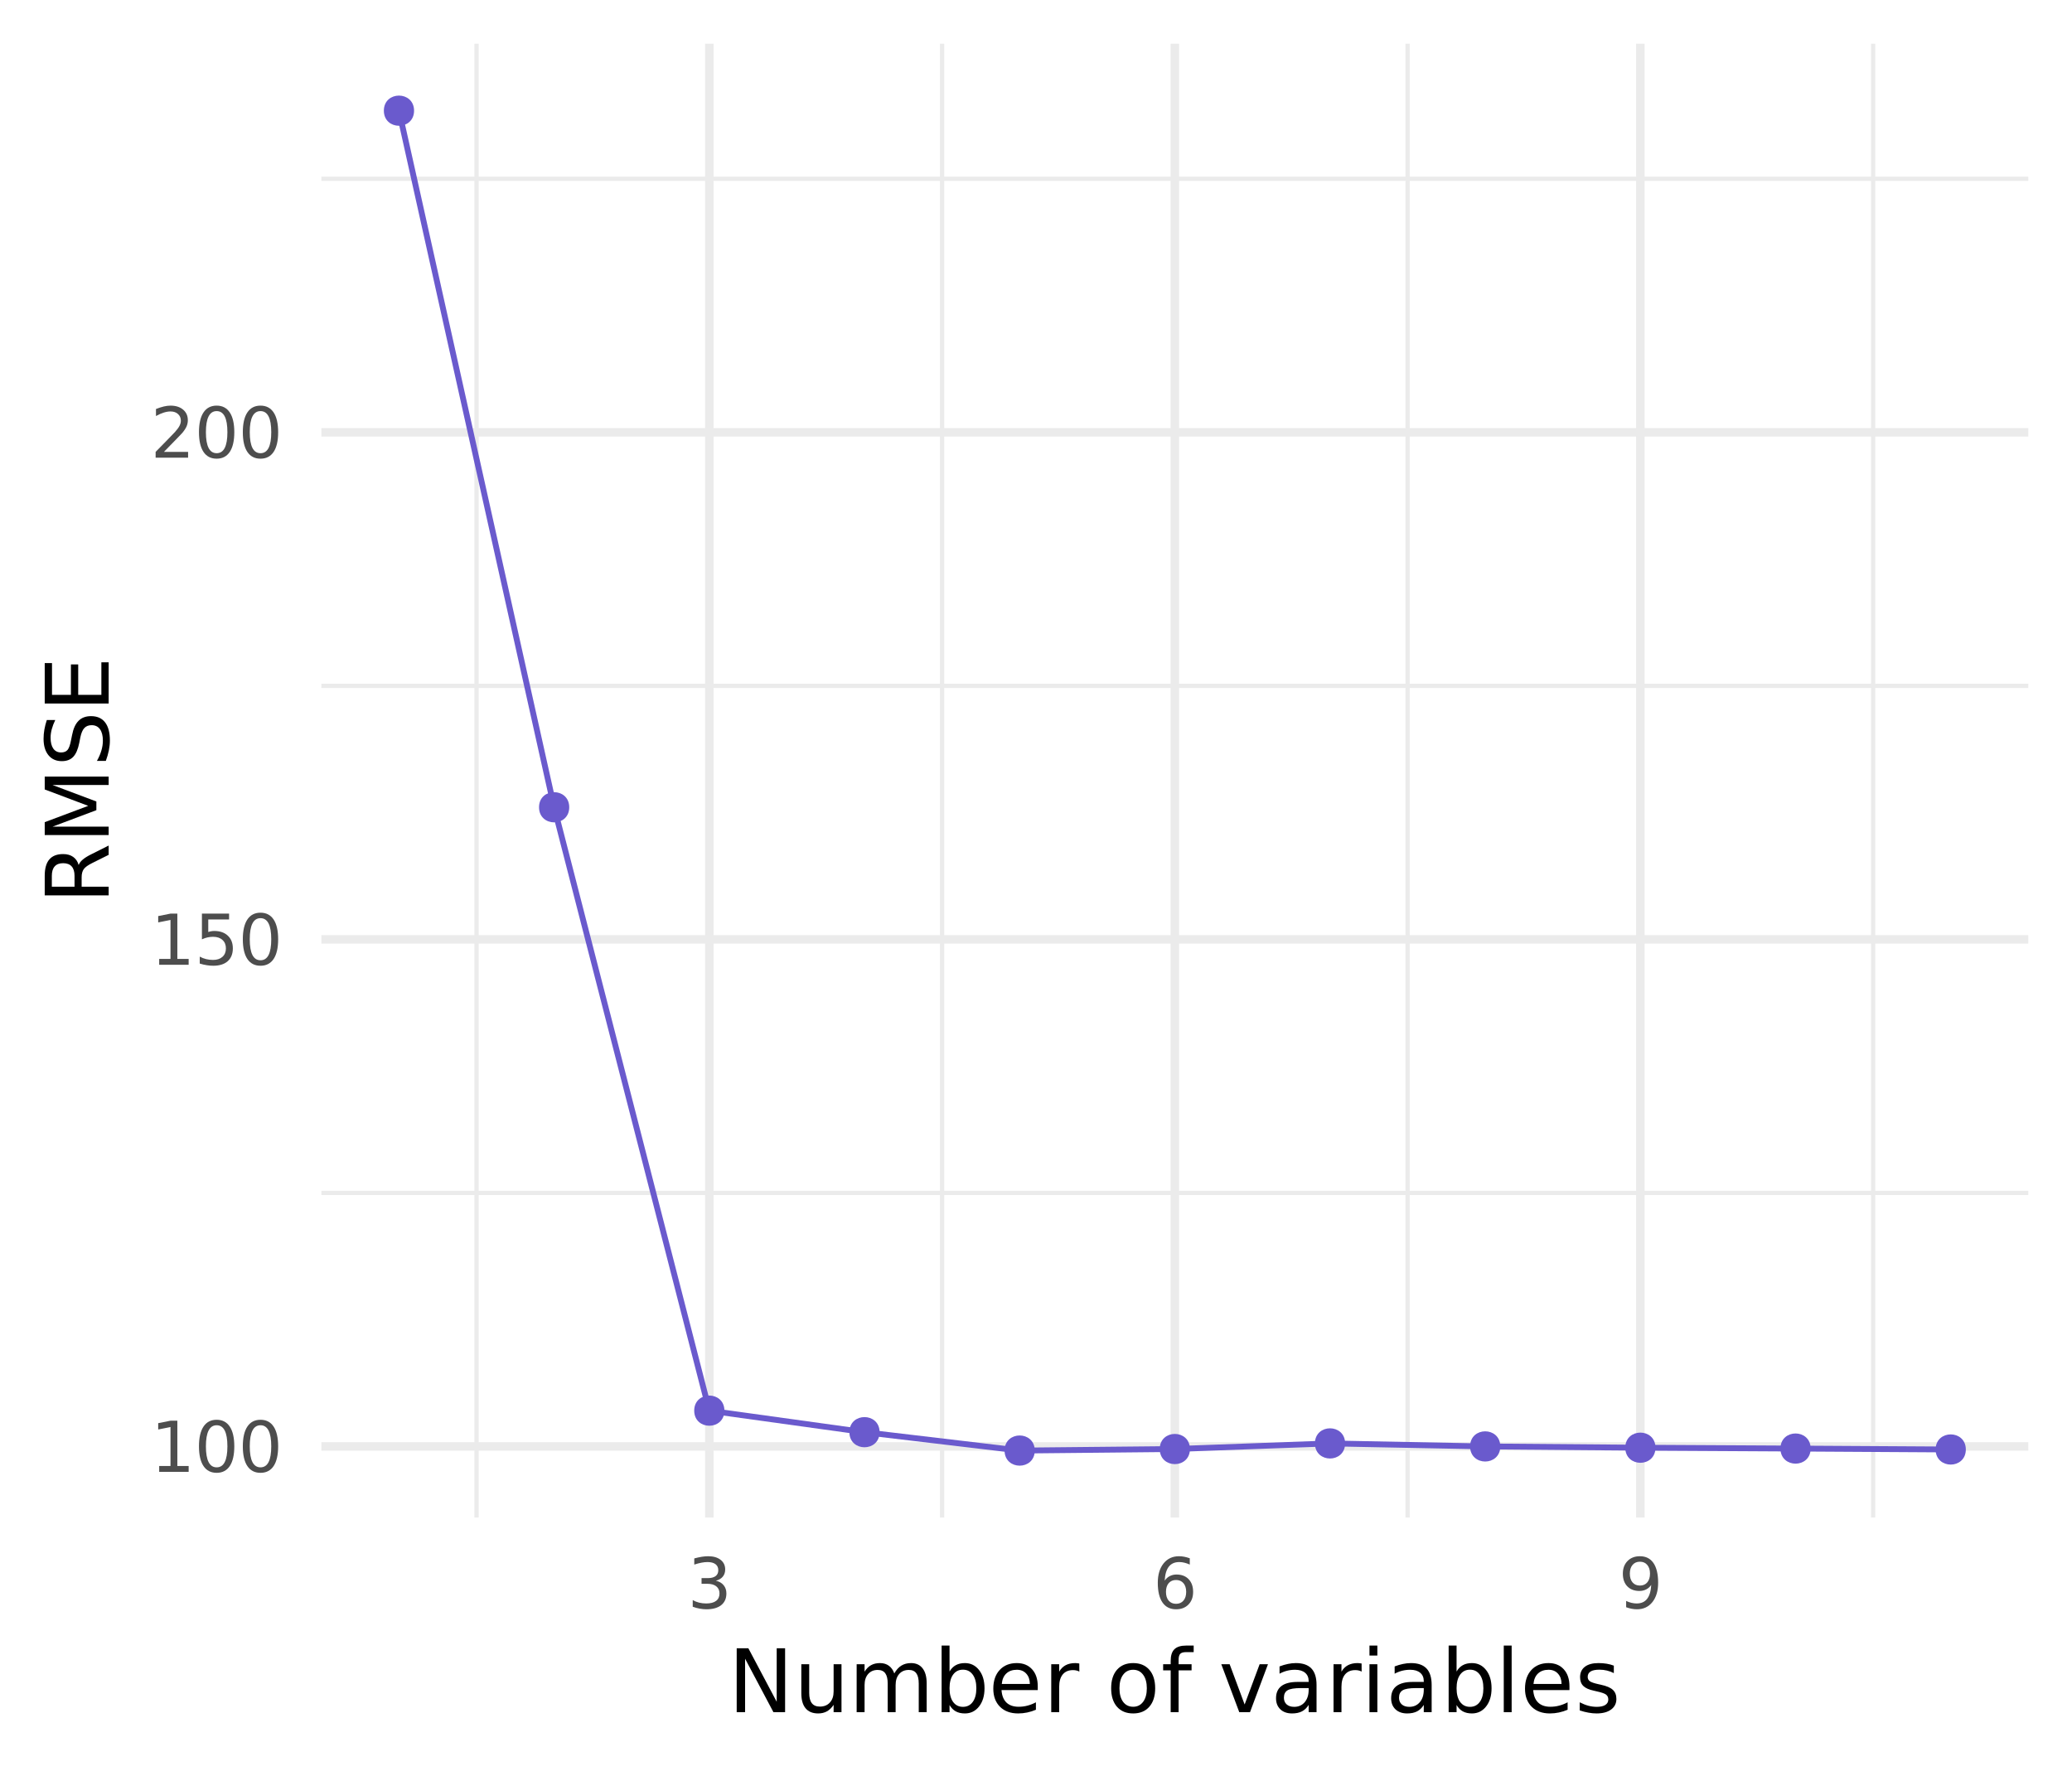
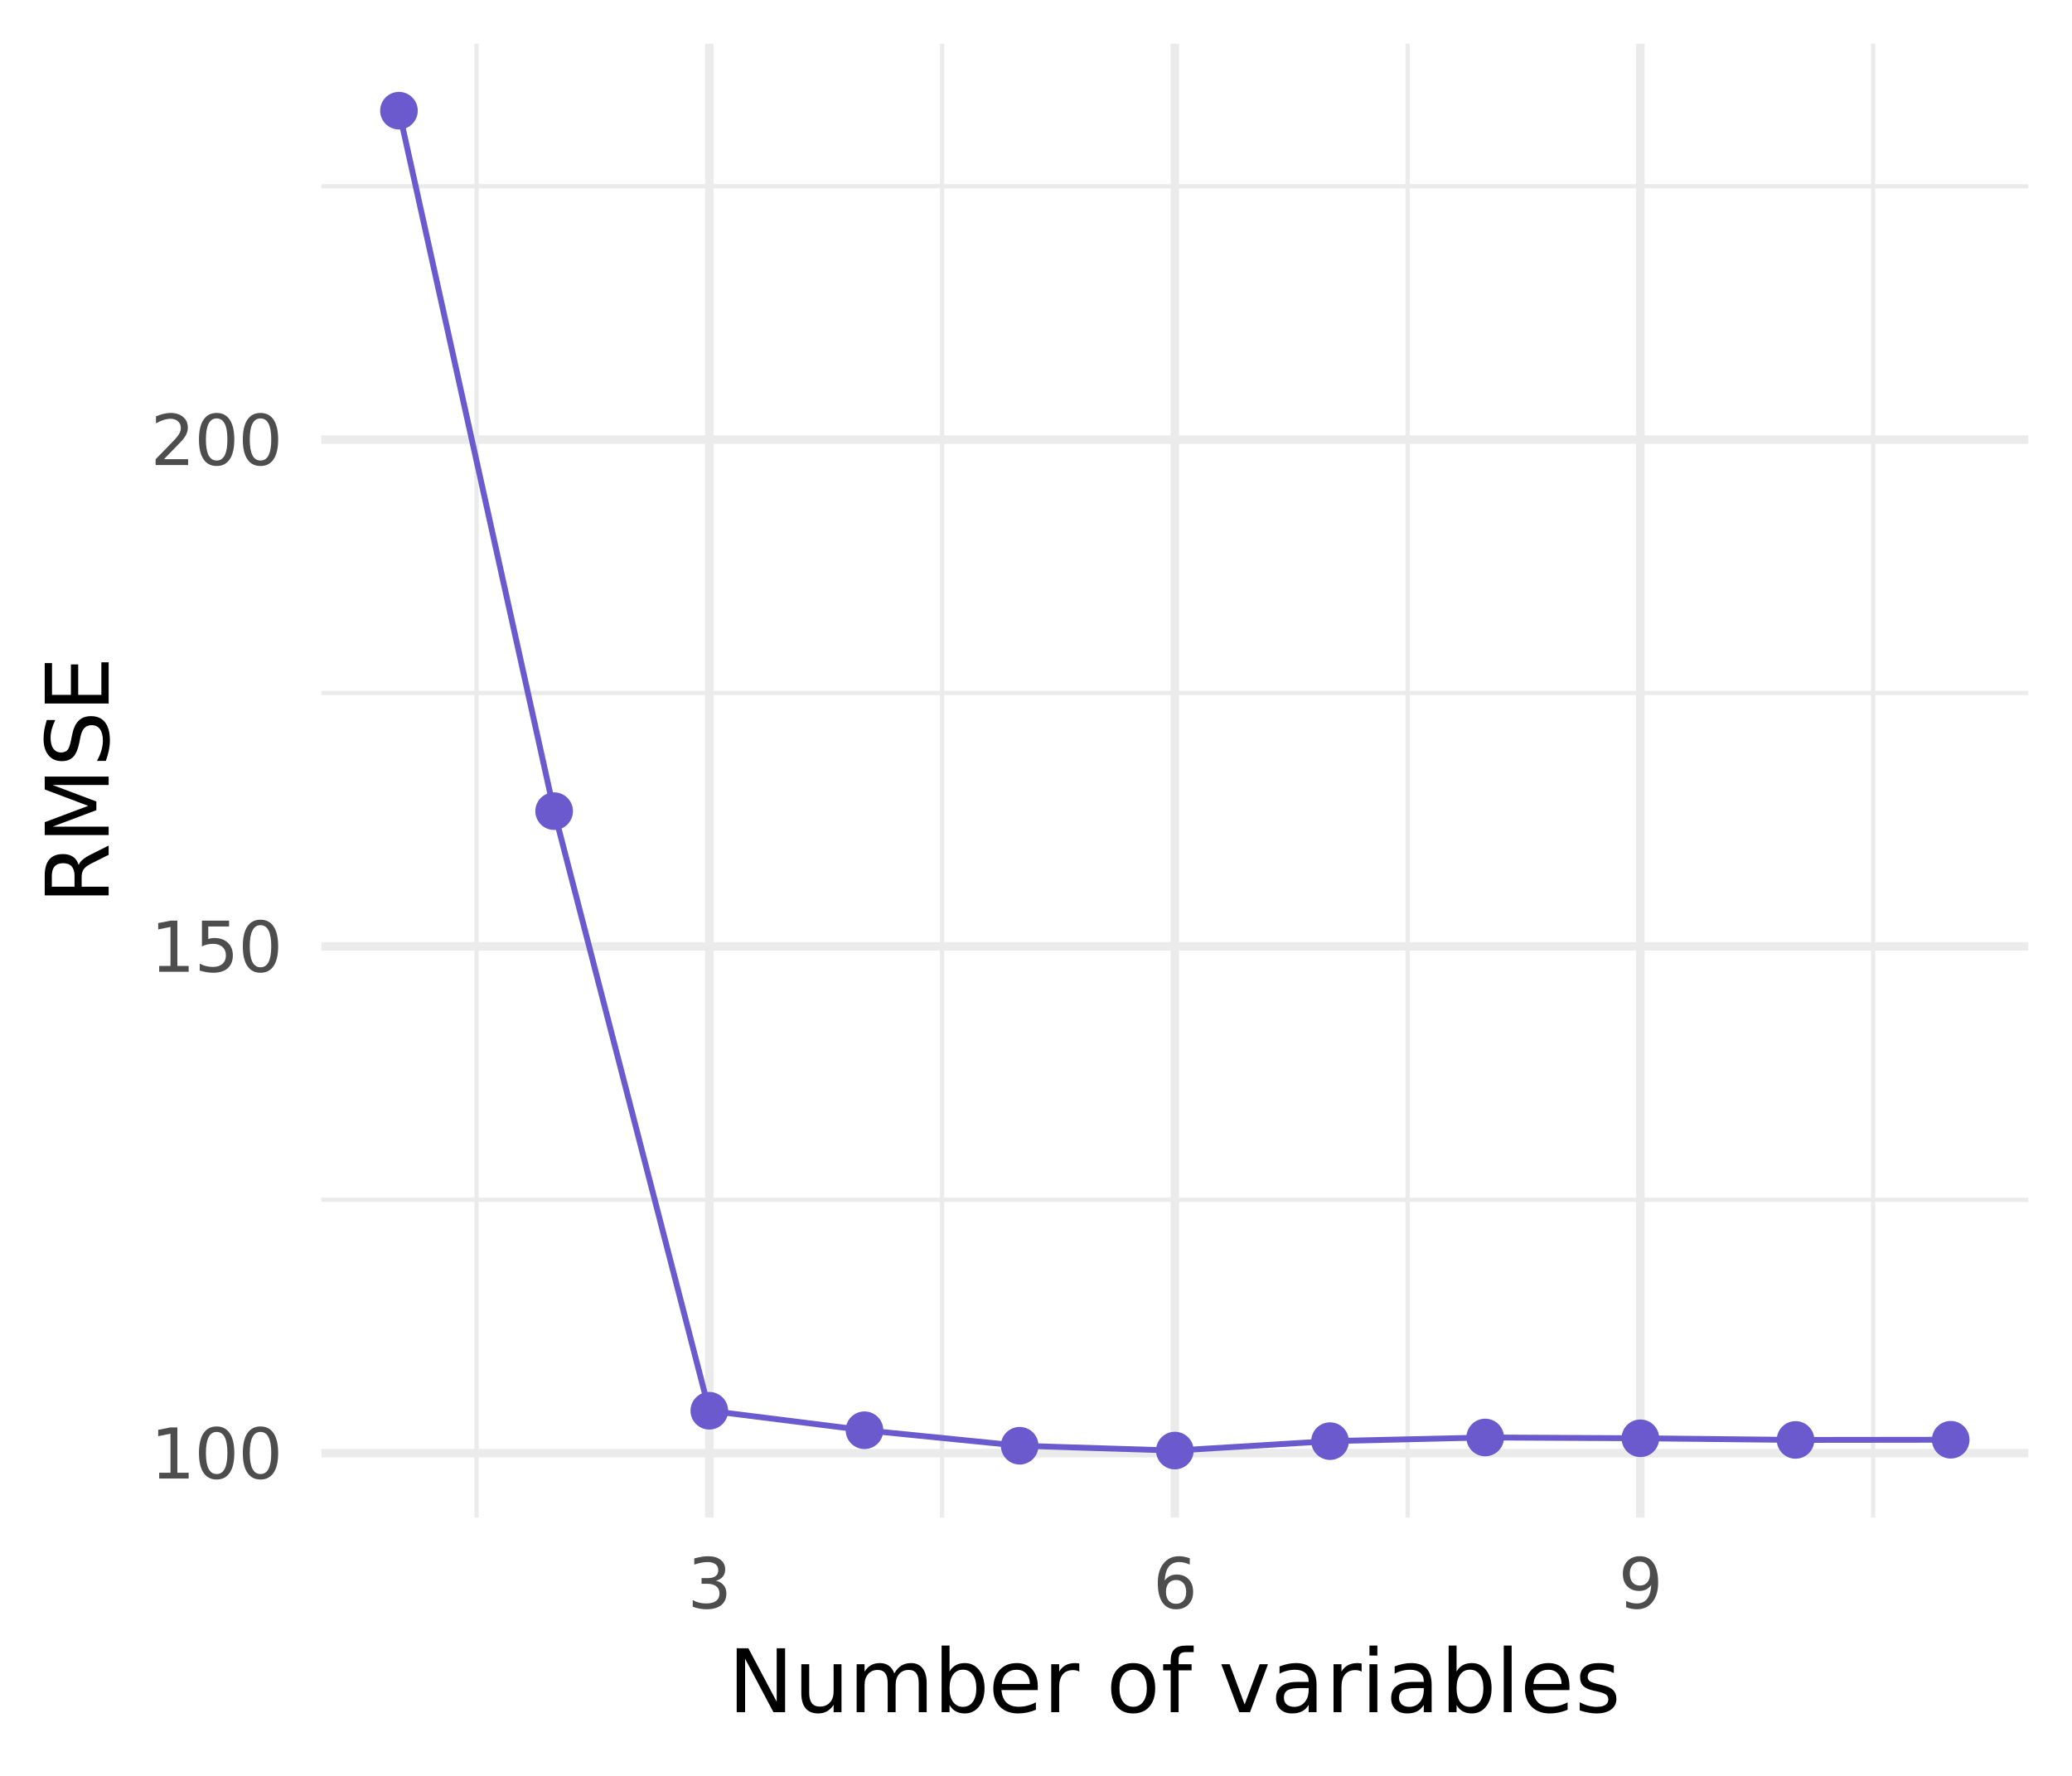
<svg xmlns="http://www.w3.org/2000/svg" xmlns:xlink="http://www.w3.org/1999/xlink" width="756" height="648" viewBox="0 0 756 648">
  <defs>
    <g>
      <g id="glyph-0-0">
        <path d="M 1.281 4.531 L 1.281 -18.047 L 14.078 -18.047 L 14.078 4.531 Z M 2.719 3.094 L 12.641 3.094 L 12.641 -16.609 L 2.719 -16.609 Z M 2.719 3.094 " />
      </g>
      <g id="glyph-0-1">
        <path d="M 3.172 -2.125 L 7.297 -2.125 L 7.297 -16.359 L 2.812 -15.453 L 2.812 -17.766 L 7.266 -18.656 L 9.797 -18.656 L 9.797 -2.125 L 13.922 -2.125 L 13.922 0 L 3.172 0 Z M 3.172 -2.125 " />
      </g>
      <g id="glyph-0-2">
        <path d="M 8.141 -17 C 6.836 -17 5.859 -16.359 5.203 -15.078 C 4.547 -13.797 4.219 -11.875 4.219 -9.312 C 4.219 -6.75 4.547 -4.828 5.203 -3.547 C 5.859 -2.273 6.836 -1.641 8.141 -1.641 C 9.441 -1.641 10.422 -2.273 11.078 -3.547 C 11.734 -4.828 12.062 -6.75 12.062 -9.312 C 12.062 -11.875 11.734 -13.797 11.078 -15.078 C 10.422 -16.359 9.441 -17 8.141 -17 Z M 8.141 -19 C 10.223 -19 11.816 -18.172 12.922 -16.516 C 14.023 -14.859 14.578 -12.457 14.578 -9.312 C 14.578 -6.164 14.023 -3.766 12.922 -2.109 C 11.816 -0.461 10.223 0.359 8.141 0.359 C 6.047 0.359 4.445 -0.461 3.344 -2.109 C 2.238 -3.766 1.688 -6.164 1.688 -9.312 C 1.688 -12.457 2.238 -14.859 3.344 -16.516 C 4.445 -18.172 6.047 -19 8.141 -19 Z M 8.141 -19 " />
      </g>
      <g id="glyph-0-3">
        <path d="M 2.766 -18.656 L 12.672 -18.656 L 12.672 -16.531 L 5.078 -16.531 L 5.078 -11.953 C 5.441 -12.078 5.805 -12.172 6.172 -12.234 C 6.535 -12.297 6.898 -12.328 7.266 -12.328 C 9.348 -12.328 11 -11.754 12.219 -10.609 C 13.438 -9.473 14.047 -7.93 14.047 -5.984 C 14.047 -3.973 13.422 -2.41 12.172 -1.297 C 10.922 -0.191 9.16 0.359 6.891 0.359 C 6.109 0.359 5.312 0.289 4.5 0.156 C 3.688 0.031 2.844 -0.164 1.969 -0.438 L 1.969 -2.969 C 2.719 -2.562 3.492 -2.258 4.297 -2.062 C 5.098 -1.863 5.941 -1.766 6.828 -1.766 C 8.273 -1.766 9.414 -2.141 10.25 -2.891 C 11.094 -3.648 11.516 -4.68 11.516 -5.984 C 11.516 -7.285 11.094 -8.312 10.25 -9.062 C 9.414 -9.82 8.273 -10.203 6.828 -10.203 C 6.16 -10.203 5.488 -10.129 4.812 -9.984 C 4.145 -9.836 3.461 -9.602 2.766 -9.281 Z M 2.766 -18.656 " />
      </g>
      <g id="glyph-0-4">
        <path d="M 4.906 -2.125 L 13.719 -2.125 L 13.719 0 L 1.875 0 L 1.875 -2.125 C 2.832 -3.113 4.133 -4.441 5.781 -6.109 C 7.438 -7.785 8.477 -8.863 8.906 -9.344 C 9.719 -10.25 10.281 -11.016 10.594 -11.641 C 10.914 -12.273 11.078 -12.898 11.078 -13.516 C 11.078 -14.504 10.727 -15.312 10.031 -15.938 C 9.344 -16.562 8.441 -16.875 7.328 -16.875 C 6.535 -16.875 5.695 -16.734 4.812 -16.453 C 3.938 -16.18 3 -15.766 2 -15.203 L 2 -17.766 C 3.02 -18.172 3.969 -18.477 4.844 -18.688 C 5.727 -18.895 6.535 -19 7.266 -19 C 9.203 -19 10.742 -18.516 11.891 -17.547 C 13.047 -16.578 13.625 -15.285 13.625 -13.672 C 13.625 -12.898 13.477 -12.172 13.188 -11.484 C 12.906 -10.797 12.383 -9.988 11.625 -9.062 C 11.414 -8.82 10.75 -8.125 9.625 -6.969 C 8.508 -5.812 6.938 -4.195 4.906 -2.125 Z M 4.906 -2.125 " />
      </g>
      <g id="glyph-0-5">
        <path d="M 10.391 -10.062 C 11.598 -9.801 12.539 -9.258 13.219 -8.438 C 13.895 -7.625 14.234 -6.617 14.234 -5.422 C 14.234 -3.578 13.598 -2.148 12.328 -1.141 C 11.066 -0.141 9.27 0.359 6.938 0.359 C 6.156 0.359 5.348 0.281 4.516 0.125 C 3.691 -0.02 2.836 -0.25 1.953 -0.562 L 1.953 -3 C 2.648 -2.594 3.414 -2.285 4.25 -2.078 C 5.082 -1.867 5.953 -1.766 6.859 -1.766 C 8.441 -1.766 9.645 -2.078 10.469 -2.703 C 11.301 -3.328 11.719 -4.234 11.719 -5.422 C 11.719 -6.523 11.332 -7.383 10.562 -8 C 9.789 -8.625 8.719 -8.938 7.344 -8.938 L 5.172 -8.938 L 5.172 -11.016 L 7.453 -11.016 C 8.691 -11.016 9.641 -11.258 10.297 -11.75 C 10.953 -12.25 11.281 -12.961 11.281 -13.891 C 11.281 -14.848 10.941 -15.582 10.266 -16.094 C 9.586 -16.613 8.613 -16.875 7.344 -16.875 C 6.656 -16.875 5.914 -16.797 5.125 -16.641 C 4.332 -16.492 3.461 -16.266 2.516 -15.953 L 2.516 -18.203 C 3.473 -18.461 4.367 -18.66 5.203 -18.797 C 6.035 -18.93 6.828 -19 7.578 -19 C 9.492 -19 11.008 -18.562 12.125 -17.688 C 13.238 -16.82 13.797 -15.645 13.797 -14.156 C 13.797 -13.125 13.5 -12.25 12.906 -11.531 C 12.312 -10.82 11.473 -10.332 10.391 -10.062 Z M 10.391 -10.062 " />
      </g>
      <g id="glyph-0-6">
        <path d="M 8.453 -10.328 C 7.316 -10.328 6.414 -9.941 5.75 -9.172 C 5.094 -8.398 4.766 -7.336 4.766 -5.984 C 4.766 -4.641 5.094 -3.578 5.75 -2.797 C 6.414 -2.023 7.316 -1.641 8.453 -1.641 C 9.578 -1.641 10.473 -2.023 11.141 -2.797 C 11.805 -3.578 12.141 -4.641 12.141 -5.984 C 12.141 -7.336 11.805 -8.398 11.141 -9.172 C 10.473 -9.941 9.578 -10.328 8.453 -10.328 Z M 13.453 -18.25 L 13.453 -15.953 C 12.828 -16.242 12.191 -16.469 11.547 -16.625 C 10.898 -16.789 10.258 -16.875 9.625 -16.875 C 7.957 -16.875 6.68 -16.312 5.797 -15.188 C 4.922 -14.062 4.422 -12.359 4.297 -10.078 C 4.785 -10.805 5.398 -11.363 6.141 -11.75 C 6.891 -12.133 7.707 -12.328 8.594 -12.328 C 10.469 -12.328 11.945 -11.758 13.031 -10.625 C 14.125 -9.488 14.672 -7.941 14.672 -5.984 C 14.672 -4.066 14.102 -2.531 12.969 -1.375 C 11.832 -0.219 10.328 0.359 8.453 0.359 C 6.297 0.359 4.645 -0.461 3.5 -2.109 C 2.352 -3.766 1.781 -6.164 1.781 -9.312 C 1.781 -12.258 2.477 -14.609 3.875 -16.359 C 5.281 -18.117 7.16 -19 9.516 -19 C 10.148 -19 10.789 -18.938 11.438 -18.812 C 12.082 -18.688 12.754 -18.5 13.453 -18.25 Z M 13.453 -18.25 " />
      </g>
      <g id="glyph-0-7">
        <path d="M 2.812 -0.391 L 2.812 -2.688 C 3.445 -2.383 4.086 -2.156 4.734 -2 C 5.391 -1.844 6.023 -1.766 6.641 -1.766 C 8.305 -1.766 9.578 -2.32 10.453 -3.438 C 11.336 -4.562 11.844 -6.266 11.969 -8.547 C 11.488 -7.828 10.875 -7.273 10.125 -6.891 C 9.383 -6.516 8.566 -6.328 7.672 -6.328 C 5.805 -6.328 4.328 -6.891 3.234 -8.016 C 2.148 -9.141 1.609 -10.68 1.609 -12.641 C 1.609 -14.555 2.176 -16.094 3.312 -17.25 C 4.445 -18.414 5.953 -19 7.828 -19 C 9.992 -19 11.645 -18.172 12.781 -16.516 C 13.914 -14.859 14.484 -12.457 14.484 -9.312 C 14.484 -6.375 13.785 -4.023 12.391 -2.266 C 10.992 -0.516 9.117 0.359 6.766 0.359 C 6.129 0.359 5.484 0.297 4.828 0.172 C 4.18 0.047 3.508 -0.141 2.812 -0.391 Z M 7.828 -8.297 C 8.961 -8.297 9.859 -8.68 10.516 -9.453 C 11.18 -10.234 11.516 -11.297 11.516 -12.641 C 11.516 -13.984 11.18 -15.047 10.516 -15.828 C 9.859 -16.609 8.961 -17 7.828 -17 C 6.703 -17 5.805 -16.609 5.141 -15.828 C 4.484 -15.047 4.156 -13.984 4.156 -12.641 C 4.156 -11.297 4.484 -10.234 5.141 -9.453 C 5.805 -8.68 6.703 -8.297 7.828 -8.297 Z M 7.828 -8.297 " />
      </g>
      <g id="glyph-1-0">
        <path d="M 1.594 5.656 L 1.594 -22.562 L 17.594 -22.562 L 17.594 5.656 Z M 3.391 3.875 L 15.812 3.875 L 15.812 -20.766 L 3.391 -20.766 Z M 3.391 3.875 " />
      </g>
      <g id="glyph-1-1">
        <path d="M 3.141 -23.328 L 7.391 -23.328 L 17.734 -3.812 L 17.734 -23.328 L 20.797 -23.328 L 20.797 0 L 16.547 0 L 6.203 -19.516 L 6.203 0 L 3.141 0 Z M 3.141 -23.328 " />
      </g>
      <g id="glyph-1-2">
        <path d="M 2.719 -6.906 L 2.719 -17.5 L 5.594 -17.5 L 5.594 -7.016 C 5.594 -5.359 5.914 -4.113 6.562 -3.281 C 7.207 -2.457 8.176 -2.047 9.469 -2.047 C 11.02 -2.047 12.242 -2.539 13.141 -3.531 C 14.047 -4.52 14.5 -5.867 14.5 -7.578 L 14.5 -17.5 L 17.375 -17.5 L 17.375 0 L 14.5 0 L 14.5 -2.688 C 13.801 -1.625 12.988 -0.832 12.062 -0.312 C 11.145 0.195 10.078 0.453 8.859 0.453 C 6.848 0.453 5.32 -0.172 4.281 -1.422 C 3.238 -2.672 2.719 -4.5 2.719 -6.906 Z M 2.719 -6.906 " />
      </g>
      <g id="glyph-1-3">
        <path d="M 16.641 -14.141 C 17.359 -15.43 18.219 -16.383 19.219 -17 C 20.219 -17.613 21.395 -17.922 22.75 -17.922 C 24.57 -17.922 25.977 -17.281 26.969 -16 C 27.957 -14.727 28.453 -12.914 28.453 -10.562 L 28.453 0 L 25.562 0 L 25.562 -10.469 C 25.562 -12.145 25.266 -13.391 24.672 -14.203 C 24.078 -15.016 23.172 -15.422 21.953 -15.422 C 20.461 -15.422 19.285 -14.926 18.422 -13.938 C 17.555 -12.945 17.125 -11.598 17.125 -9.891 L 17.125 0 L 14.234 0 L 14.234 -10.469 C 14.234 -12.156 13.938 -13.398 13.344 -14.203 C 12.75 -15.016 11.832 -15.422 10.594 -15.422 C 9.125 -15.422 7.957 -14.922 7.094 -13.922 C 6.227 -12.93 5.797 -11.586 5.797 -9.891 L 5.797 0 L 2.906 0 L 2.906 -17.5 L 5.797 -17.5 L 5.797 -14.781 C 6.453 -15.852 7.238 -16.645 8.156 -17.156 C 9.07 -17.664 10.16 -17.922 11.422 -17.922 C 12.691 -17.922 13.77 -17.598 14.656 -16.953 C 15.551 -16.305 16.211 -15.367 16.641 -14.141 Z M 16.641 -14.141 " />
      </g>
      <g id="glyph-1-4">
        <path d="M 15.578 -8.734 C 15.578 -10.848 15.141 -12.504 14.266 -13.703 C 13.398 -14.91 12.207 -15.516 10.688 -15.516 C 9.164 -15.516 7.969 -14.91 7.094 -13.703 C 6.227 -12.504 5.797 -10.848 5.797 -8.734 C 5.797 -6.617 6.227 -4.957 7.094 -3.75 C 7.969 -2.551 9.164 -1.953 10.688 -1.953 C 12.207 -1.953 13.398 -2.551 14.266 -3.75 C 15.141 -4.957 15.578 -6.617 15.578 -8.734 Z M 5.797 -14.844 C 6.398 -15.883 7.16 -16.656 8.078 -17.156 C 9.004 -17.664 10.109 -17.922 11.391 -17.922 C 13.516 -17.922 15.238 -17.078 16.562 -15.391 C 17.895 -13.703 18.562 -11.484 18.562 -8.734 C 18.562 -5.984 17.895 -3.766 16.562 -2.078 C 15.238 -0.391 13.516 0.453 11.391 0.453 C 10.109 0.453 9.004 0.203 8.078 -0.297 C 7.16 -0.805 6.398 -1.582 5.797 -2.625 L 5.797 0 L 2.906 0 L 2.906 -24.312 L 5.797 -24.312 Z M 5.797 -14.844 " />
      </g>
      <g id="glyph-1-5">
        <path d="M 17.984 -9.469 L 17.984 -8.062 L 4.766 -8.062 C 4.891 -6.082 5.484 -4.57 6.547 -3.531 C 7.617 -2.5 9.109 -1.984 11.016 -1.984 C 12.117 -1.984 13.188 -2.117 14.219 -2.391 C 15.258 -2.66 16.289 -3.066 17.312 -3.609 L 17.312 -0.891 C 16.281 -0.453 15.223 -0.117 14.141 0.109 C 13.055 0.336 11.957 0.453 10.844 0.453 C 8.051 0.453 5.836 -0.359 4.203 -1.984 C 2.578 -3.609 1.766 -5.805 1.766 -8.578 C 1.766 -11.441 2.535 -13.711 4.078 -15.391 C 5.629 -17.078 7.719 -17.922 10.344 -17.922 C 12.695 -17.922 14.555 -17.16 15.922 -15.641 C 17.297 -14.129 17.984 -12.07 17.984 -9.469 Z M 15.109 -10.312 C 15.086 -11.883 14.645 -13.141 13.781 -14.078 C 12.926 -15.016 11.789 -15.484 10.375 -15.484 C 8.77 -15.484 7.484 -15.031 6.516 -14.125 C 5.555 -13.219 5.004 -11.941 4.859 -10.297 Z M 15.109 -10.312 " />
      </g>
      <g id="glyph-1-6">
        <path d="M 13.156 -14.812 C 12.832 -15 12.477 -15.133 12.094 -15.219 C 11.719 -15.312 11.301 -15.359 10.844 -15.359 C 9.219 -15.359 7.969 -14.828 7.094 -13.766 C 6.227 -12.711 5.797 -11.195 5.797 -9.219 L 5.797 0 L 2.906 0 L 2.906 -17.5 L 5.797 -17.5 L 5.797 -14.781 C 6.398 -15.844 7.188 -16.629 8.156 -17.141 C 9.125 -17.66 10.301 -17.922 11.688 -17.922 C 11.883 -17.922 12.102 -17.906 12.344 -17.875 C 12.582 -17.852 12.848 -17.816 13.141 -17.766 Z M 13.156 -14.812 " />
      </g>
      <g id="glyph-1-7">
</g>
      <g id="glyph-1-8">
        <path d="M 9.797 -15.484 C 8.254 -15.484 7.035 -14.879 6.141 -13.672 C 5.242 -12.473 4.797 -10.828 4.797 -8.734 C 4.797 -6.641 5.238 -4.988 6.125 -3.781 C 7.02 -2.582 8.242 -1.984 9.797 -1.984 C 11.328 -1.984 12.539 -2.586 13.438 -3.797 C 14.332 -5.004 14.781 -6.648 14.781 -8.734 C 14.781 -10.805 14.332 -12.445 13.438 -13.656 C 12.539 -14.875 11.328 -15.484 9.797 -15.484 Z M 9.797 -17.922 C 12.297 -17.922 14.258 -17.109 15.688 -15.484 C 17.113 -13.859 17.828 -11.609 17.828 -8.734 C 17.828 -5.867 17.113 -3.617 15.688 -1.984 C 14.258 -0.359 12.297 0.453 9.797 0.453 C 7.285 0.453 5.316 -0.359 3.891 -1.984 C 2.473 -3.617 1.766 -5.867 1.766 -8.734 C 1.766 -11.609 2.473 -13.859 3.891 -15.484 C 5.316 -17.109 7.285 -17.922 9.797 -17.922 Z M 9.797 -17.922 " />
      </g>
      <g id="glyph-1-9">
        <path d="M 11.875 -24.312 L 11.875 -21.922 L 9.125 -21.922 C 8.094 -21.922 7.375 -21.711 6.969 -21.297 C 6.57 -20.879 6.375 -20.129 6.375 -19.047 L 6.375 -17.5 L 11.109 -17.5 L 11.109 -15.266 L 6.375 -15.266 L 6.375 0 L 3.484 0 L 3.484 -15.266 L 0.734 -15.266 L 0.734 -17.5 L 3.484 -17.5 L 3.484 -18.719 C 3.484 -20.664 3.938 -22.082 4.844 -22.969 C 5.75 -23.863 7.188 -24.312 9.156 -24.312 Z M 11.875 -24.312 " />
      </g>
      <g id="glyph-1-10">
        <path d="M 0.953 -17.5 L 4 -17.5 L 9.469 -2.812 L 14.938 -17.5 L 17.984 -17.5 L 11.422 0 L 7.516 0 Z M 0.953 -17.5 " />
      </g>
      <g id="glyph-1-11">
        <path d="M 10.969 -8.797 C 8.645 -8.797 7.035 -8.531 6.141 -8 C 5.242 -7.469 4.797 -6.562 4.797 -5.281 C 4.797 -4.258 5.129 -3.445 5.797 -2.844 C 6.473 -2.25 7.391 -1.953 8.547 -1.953 C 10.141 -1.953 11.414 -2.516 12.375 -3.641 C 13.344 -4.773 13.828 -6.281 13.828 -8.156 L 13.828 -8.797 Z M 16.703 -9.984 L 16.703 0 L 13.828 0 L 13.828 -2.656 C 13.172 -1.594 12.352 -0.805 11.375 -0.297 C 10.395 0.203 9.195 0.453 7.781 0.453 C 5.988 0.453 4.562 -0.047 3.5 -1.047 C 2.445 -2.055 1.922 -3.406 1.922 -5.094 C 1.922 -7.062 2.578 -8.547 3.891 -9.547 C 5.211 -10.547 7.18 -11.047 9.797 -11.047 L 13.828 -11.047 L 13.828 -11.328 C 13.828 -12.648 13.391 -13.672 12.516 -14.391 C 11.648 -15.117 10.43 -15.484 8.859 -15.484 C 7.859 -15.484 6.883 -15.363 5.938 -15.125 C 4.988 -14.883 4.078 -14.523 3.203 -14.047 L 3.203 -16.703 C 4.254 -17.109 5.273 -17.41 6.266 -17.609 C 7.254 -17.816 8.219 -17.922 9.156 -17.922 C 11.688 -17.922 13.578 -17.266 14.828 -15.953 C 16.078 -14.641 16.703 -12.648 16.703 -9.984 Z M 16.703 -9.984 " />
      </g>
      <g id="glyph-1-12">
        <path d="M 3.016 -17.5 L 5.891 -17.5 L 5.891 0 L 3.016 0 Z M 3.016 -24.312 L 5.891 -24.312 L 5.891 -20.672 L 3.016 -20.672 Z M 3.016 -24.312 " />
      </g>
      <g id="glyph-1-13">
        <path d="M 3.016 -24.312 L 5.891 -24.312 L 5.891 0 L 3.016 0 Z M 3.016 -24.312 " />
      </g>
      <g id="glyph-1-14">
        <path d="M 14.172 -16.984 L 14.172 -14.266 C 13.359 -14.68 12.516 -14.992 11.641 -15.203 C 10.766 -15.41 9.859 -15.516 8.922 -15.516 C 7.492 -15.516 6.422 -15.297 5.703 -14.859 C 4.992 -14.422 4.641 -13.766 4.641 -12.891 C 4.641 -12.223 4.895 -11.695 5.406 -11.312 C 5.914 -10.938 6.941 -10.578 8.484 -10.234 L 9.469 -10.016 C 11.508 -9.578 12.957 -8.957 13.812 -8.156 C 14.676 -7.363 15.109 -6.254 15.109 -4.828 C 15.109 -3.203 14.461 -1.914 13.172 -0.969 C 11.891 -0.02 10.125 0.453 7.875 0.453 C 6.938 0.453 5.957 0.359 4.938 0.172 C 3.926 -0.004 2.859 -0.273 1.734 -0.641 L 1.734 -3.609 C 2.797 -3.055 3.844 -2.641 4.875 -2.359 C 5.906 -2.086 6.926 -1.953 7.938 -1.953 C 9.289 -1.953 10.332 -2.18 11.062 -2.641 C 11.789 -3.109 12.156 -3.766 12.156 -4.609 C 12.156 -5.391 11.891 -5.988 11.359 -6.406 C 10.836 -6.82 9.688 -7.223 7.906 -7.609 L 6.906 -7.844 C 5.125 -8.219 3.836 -8.789 3.047 -9.562 C 2.254 -10.344 1.859 -11.41 1.859 -12.766 C 1.859 -14.41 2.441 -15.68 3.609 -16.578 C 4.773 -17.473 6.43 -17.922 8.578 -17.922 C 9.641 -17.922 10.641 -17.844 11.578 -17.688 C 12.516 -17.531 13.379 -17.297 14.172 -16.984 Z M 14.172 -16.984 " />
      </g>
      <g id="glyph-2-0">
        <path d="M 5.656 -1.594 L -22.562 -1.594 L -22.562 -17.594 L 5.656 -17.594 Z M 3.875 -3.391 L 3.875 -15.812 L -20.766 -15.812 L -20.766 -3.391 Z M 3.875 -3.391 " />
      </g>
      <g id="glyph-2-1">
        <path d="M -10.938 -14.203 C -10.707 -14.879 -10.219 -15.535 -9.469 -16.172 C -8.719 -16.816 -7.688 -17.461 -6.375 -18.109 L 0 -21.312 L 0 -17.922 L -5.984 -14.938 C -7.547 -14.164 -8.582 -13.414 -9.094 -12.688 C -9.602 -11.969 -9.859 -10.984 -9.859 -9.734 L -9.859 -6.297 L 0 -6.297 L 0 -3.141 L -23.328 -3.141 L -23.328 -10.266 C -23.328 -12.93 -22.77 -14.922 -21.656 -16.234 C -20.539 -17.547 -18.859 -18.203 -16.609 -18.203 C -15.141 -18.203 -13.922 -17.859 -12.953 -17.172 C -11.984 -16.492 -11.312 -15.504 -10.938 -14.203 Z M -20.734 -6.297 L -12.453 -6.297 L -12.453 -10.266 C -12.453 -11.785 -12.801 -12.93 -13.5 -13.703 C -14.207 -14.484 -15.242 -14.875 -16.609 -14.875 C -17.973 -14.875 -19 -14.484 -19.688 -13.703 C -20.383 -12.93 -20.734 -11.785 -20.734 -10.266 Z M -20.734 -6.297 " />
      </g>
      <g id="glyph-2-2">
        <path d="M -23.328 -3.141 L -23.328 -7.844 L -7.453 -13.797 L -23.328 -19.781 L -23.328 -24.484 L 0 -24.484 L 0 -21.406 L -20.484 -21.406 L -4.484 -15.391 L -4.484 -12.219 L -20.484 -6.203 L 0 -6.203 L 0 -3.141 Z M -23.328 -3.141 " />
      </g>
      <g id="glyph-2-3">
        <path d="M -22.562 -17.125 L -19.484 -17.125 C -20.055 -15.926 -20.484 -14.797 -20.766 -13.734 C -21.047 -12.672 -21.188 -11.645 -21.188 -10.656 C -21.188 -8.938 -20.852 -7.609 -20.188 -6.672 C -19.52 -5.742 -18.57 -5.281 -17.344 -5.281 C -16.312 -5.281 -15.531 -5.586 -15 -6.203 C -14.477 -6.828 -14.055 -8.004 -13.734 -9.734 L -13.344 -11.641 C -12.895 -13.992 -12.102 -15.727 -10.969 -16.844 C -9.844 -17.969 -8.332 -18.531 -6.438 -18.531 C -4.176 -18.531 -2.461 -17.77 -1.297 -16.25 C -0.129 -14.738 0.453 -12.52 0.453 -9.594 C 0.453 -8.488 0.328 -7.312 0.078 -6.062 C -0.172 -4.82 -0.539 -3.535 -1.031 -2.203 L -4.281 -2.203 C -3.562 -3.484 -3.02 -4.738 -2.656 -5.969 C -2.289 -7.195 -2.109 -8.406 -2.109 -9.594 C -2.109 -11.395 -2.461 -12.785 -3.172 -13.766 C -3.879 -14.742 -4.891 -15.234 -6.203 -15.234 C -7.348 -15.234 -8.242 -14.879 -8.891 -14.172 C -9.535 -13.473 -10.02 -12.32 -10.344 -10.719 L -10.719 -8.797 C -11.188 -6.441 -11.922 -4.738 -12.922 -3.688 C -13.922 -2.633 -15.312 -2.109 -17.094 -2.109 C -19.156 -2.109 -20.781 -2.832 -21.969 -4.281 C -23.156 -5.738 -23.75 -7.742 -23.75 -10.297 C -23.75 -11.391 -23.648 -12.504 -23.453 -13.641 C -23.254 -14.773 -22.957 -15.938 -22.562 -17.125 Z M -22.562 -17.125 " />
      </g>
      <g id="glyph-2-4">
        <path d="M -23.328 -3.141 L -23.328 -17.891 L -20.672 -17.891 L -20.672 -6.297 L -13.766 -6.297 L -13.766 -17.406 L -11.109 -17.406 L -11.109 -6.297 L -2.656 -6.297 L -2.656 -18.172 L 0 -18.172 L 0 -3.141 Z M -23.328 -3.141 " />
      </g>
    </g>
    <clipPath id="clip-0">
-       <path clip-rule="nonzero" d="M 117.258 434 L 740.062 434 L 740.062 437 L 117.258 437 Z M 117.258 434 " />
+       <path clip-rule="nonzero" d="M 117.258 437 L 740.062 437 L 740.062 439 L 117.258 439 Z M 117.258 437 " />
    </clipPath>
    <clipPath id="clip-1">
-       <path clip-rule="nonzero" d="M 117.258 249 L 740.062 249 L 740.062 252 L 117.258 252 Z M 117.258 249 " />
+       <path clip-rule="nonzero" d="M 117.258 252 L 740.062 252 L 740.062 254 L 117.258 254 Z M 117.258 252 " />
    </clipPath>
    <clipPath id="clip-2">
-       <path clip-rule="nonzero" d="M 117.258 64 L 740.062 64 L 740.062 67 L 117.258 67 Z M 117.258 64 " />
+       <path clip-rule="nonzero" d="M 117.258 67 L 740.062 67 L 740.062 69 L 117.258 69 Z M 117.258 67 " />
    </clipPath>
    <clipPath id="clip-3">
      <path clip-rule="nonzero" d="M 173 15.941 L 175 15.941 L 175 553.746 L 173 553.746 Z M 173 15.941 " />
    </clipPath>
    <clipPath id="clip-4">
      <path clip-rule="nonzero" d="M 342 15.941 L 345 15.941 L 345 553.746 L 342 553.746 Z M 342 15.941 " />
    </clipPath>
    <clipPath id="clip-5">
      <path clip-rule="nonzero" d="M 512 15.941 L 515 15.941 L 515 553.746 L 512 553.746 Z M 512 15.941 " />
    </clipPath>
    <clipPath id="clip-6">
      <path clip-rule="nonzero" d="M 682 15.941 L 685 15.941 L 685 553.746 L 682 553.746 Z M 682 15.941 " />
    </clipPath>
    <clipPath id="clip-7">
-       <path clip-rule="nonzero" d="M 117.258 526 L 740.062 526 L 740.062 530 L 117.258 530 Z M 117.258 526 " />
+       <path clip-rule="nonzero" d="M 117.258 528 L 740.062 528 L 740.062 532 L 117.258 532 Z M 117.258 528 " />
    </clipPath>
    <clipPath id="clip-8">
-       <path clip-rule="nonzero" d="M 117.258 341 L 740.062 341 L 740.062 345 L 117.258 345 Z M 117.258 341 " />
+       <path clip-rule="nonzero" d="M 117.258 343 L 740.062 343 L 740.062 347 L 117.258 347 Z M 117.258 343 " />
    </clipPath>
    <clipPath id="clip-9">
-       <path clip-rule="nonzero" d="M 117.258 156 L 740.062 156 L 740.062 160 L 117.258 160 Z M 117.258 156 " />
+       <path clip-rule="nonzero" d="M 117.258 158 L 740.062 158 L 740.062 162 L 117.258 162 Z M 117.258 158 " />
    </clipPath>
    <clipPath id="clip-10">
      <path clip-rule="nonzero" d="M 257 15.941 L 261 15.941 L 261 553.746 L 257 553.746 Z M 257 15.941 " />
    </clipPath>
    <clipPath id="clip-11">
      <path clip-rule="nonzero" d="M 427 15.941 L 431 15.941 L 431 553.746 L 427 553.746 Z M 427 15.941 " />
    </clipPath>
    <clipPath id="clip-12">
      <path clip-rule="nonzero" d="M 596 15.941 L 601 15.941 L 601 553.746 L 596 553.746 Z M 596 15.941 " />
    </clipPath>
  </defs>
  <rect x="-75.6" y="-64.8" width="907.2" height="777.6" fill="rgb(100%, 100%, 100%)" fill-opacity="1" />
+   <rect x="-75.6" y="-64.8" width="907.2" height="777.6" fill="rgb(100%, 100%, 100%)" fill-opacity="1" />
  <g clip-path="url(#clip-0)">
-     <path fill="none" stroke-width="1.552" stroke-linecap="butt" stroke-linejoin="round" stroke="rgb(92.157%, 92.157%, 92.157%)" stroke-opacity="1" stroke-miterlimit="10" d="M 117.258 435.285 L 740.059 435.285 " />
+     <path fill="none" stroke-width="1.552" stroke-linecap="butt" stroke-linejoin="round" stroke="rgb(92.157%, 92.157%, 92.157%)" stroke-opacity="1" stroke-miterlimit="10" d="M 117.258 437.781 L 740.059 437.781 " />
  </g>
  <g clip-path="url(#clip-1)">
-     <path fill="none" stroke-width="1.552" stroke-linecap="butt" stroke-linejoin="round" stroke="rgb(92.157%, 92.157%, 92.157%)" stroke-opacity="1" stroke-miterlimit="10" d="M 117.258 250.258 L 740.059 250.258 " />
+     <path fill="none" stroke-width="1.552" stroke-linecap="butt" stroke-linejoin="round" stroke="rgb(92.157%, 92.157%, 92.157%)" stroke-opacity="1" stroke-miterlimit="10" d="M 117.258 252.871 L 740.059 252.871 " />
  </g>
  <g clip-path="url(#clip-2)">
-     <path fill="none" stroke-width="1.552" stroke-linecap="butt" stroke-linejoin="round" stroke="rgb(92.157%, 92.157%, 92.157%)" stroke-opacity="1" stroke-miterlimit="10" d="M 117.258 65.23 L 740.059 65.23 " />
+     <path fill="none" stroke-width="1.552" stroke-linecap="butt" stroke-linejoin="round" stroke="rgb(92.157%, 92.157%, 92.157%)" stroke-opacity="1" stroke-miterlimit="10" d="M 117.258 67.961 L 740.059 67.961 " />
  </g>
  <g clip-path="url(#clip-3)">
    <path fill="none" stroke-width="1.552" stroke-linecap="butt" stroke-linejoin="round" stroke="rgb(92.157%, 92.157%, 92.157%)" stroke-opacity="1" stroke-miterlimit="10" d="M 173.875 553.742 L 173.875 15.941 " />
  </g>
  <g clip-path="url(#clip-4)">
    <path fill="none" stroke-width="1.552" stroke-linecap="butt" stroke-linejoin="round" stroke="rgb(92.157%, 92.157%, 92.157%)" stroke-opacity="1" stroke-miterlimit="10" d="M 343.73 553.742 L 343.73 15.941 " />
  </g>
  <g clip-path="url(#clip-5)">
    <path fill="none" stroke-width="1.552" stroke-linecap="butt" stroke-linejoin="round" stroke="rgb(92.157%, 92.157%, 92.157%)" stroke-opacity="1" stroke-miterlimit="10" d="M 513.586 553.742 L 513.586 15.941 " />
  </g>
  <g clip-path="url(#clip-6)">
    <path fill="none" stroke-width="1.552" stroke-linecap="butt" stroke-linejoin="round" stroke="rgb(92.157%, 92.157%, 92.157%)" stroke-opacity="1" stroke-miterlimit="10" d="M 683.441 553.742 L 683.441 15.941 " />
  </g>
  <g clip-path="url(#clip-7)">
-     <path fill="none" stroke-width="3.104" stroke-linecap="butt" stroke-linejoin="round" stroke="rgb(92.157%, 92.157%, 92.157%)" stroke-opacity="1" stroke-miterlimit="10" d="M 117.258 527.797 L 740.059 527.797 " />
+     <path fill="none" stroke-width="3.104" stroke-linecap="butt" stroke-linejoin="round" stroke="rgb(92.157%, 92.157%, 92.157%)" stroke-opacity="1" stroke-miterlimit="10" d="M 117.258 530.238 L 740.059 530.238 " />
  </g>
  <g clip-path="url(#clip-8)">
-     <path fill="none" stroke-width="3.104" stroke-linecap="butt" stroke-linejoin="round" stroke="rgb(92.157%, 92.157%, 92.157%)" stroke-opacity="1" stroke-miterlimit="10" d="M 117.258 342.77 L 740.059 342.77 " />
+     <path fill="none" stroke-width="3.104" stroke-linecap="butt" stroke-linejoin="round" stroke="rgb(92.157%, 92.157%, 92.157%)" stroke-opacity="1" stroke-miterlimit="10" d="M 117.258 345.328 L 740.059 345.328 " />
  </g>
  <g clip-path="url(#clip-9)">
-     <path fill="none" stroke-width="3.104" stroke-linecap="butt" stroke-linejoin="round" stroke="rgb(92.157%, 92.157%, 92.157%)" stroke-opacity="1" stroke-miterlimit="10" d="M 117.258 157.746 L 740.059 157.746 " />
+     <path fill="none" stroke-width="3.104" stroke-linecap="butt" stroke-linejoin="round" stroke="rgb(92.157%, 92.157%, 92.157%)" stroke-opacity="1" stroke-miterlimit="10" d="M 117.258 160.418 L 740.059 160.418 " />
  </g>
  <g clip-path="url(#clip-10)">
    <path fill="none" stroke-width="3.104" stroke-linecap="butt" stroke-linejoin="round" stroke="rgb(92.157%, 92.157%, 92.157%)" stroke-opacity="1" stroke-miterlimit="10" d="M 258.801 553.742 L 258.801 15.941 " />
  </g>
  <g clip-path="url(#clip-11)">
    <path fill="none" stroke-width="3.104" stroke-linecap="butt" stroke-linejoin="round" stroke="rgb(92.157%, 92.157%, 92.157%)" stroke-opacity="1" stroke-miterlimit="10" d="M 428.656 553.742 L 428.656 15.941 " />
  </g>
  <g clip-path="url(#clip-12)">
    <path fill="none" stroke-width="3.104" stroke-linecap="butt" stroke-linejoin="round" stroke="rgb(92.157%, 92.157%, 92.157%)" stroke-opacity="1" stroke-miterlimit="10" d="M 598.512 553.742 L 598.512 15.941 " />
  </g>
-   <path fill="none" stroke-width="2.134" stroke-linecap="butt" stroke-linejoin="round" stroke="rgb(41.569%, 35.294%, 80.392%)" stroke-opacity="1" stroke-miterlimit="10" d="M 145.566 40.387 L 202.184 294.562 L 258.801 514.73 L 315.422 522.586 L 372.039 529.297 L 428.656 528.734 L 485.277 526.684 L 541.895 527.785 L 598.512 528.25 L 655.133 528.562 L 711.75 528.902 " />
-   <path fill-rule="nonzero" fill="rgb(41.569%, 35.294%, 80.392%)" fill-opacity="1" stroke-width="0.709" stroke-linecap="round" stroke-linejoin="round" stroke="rgb(41.569%, 35.294%, 80.392%)" stroke-opacity="1" stroke-miterlimit="10" d="M 150.723 40.387 C 150.723 47.262 140.41 47.262 140.41 40.387 C 140.41 33.512 150.723 33.512 150.723 40.387 " />
-   <path fill-rule="nonzero" fill="rgb(41.569%, 35.294%, 80.392%)" fill-opacity="1" stroke-width="0.709" stroke-linecap="round" stroke-linejoin="round" stroke="rgb(41.569%, 35.294%, 80.392%)" stroke-opacity="1" stroke-miterlimit="10" d="M 207.34 294.562 C 207.34 301.438 197.027 301.438 197.027 294.562 C 197.027 287.688 207.34 287.688 207.34 294.562 " />
-   <path fill-rule="nonzero" fill="rgb(41.569%, 35.294%, 80.392%)" fill-opacity="1" stroke-width="0.709" stroke-linecap="round" stroke-linejoin="round" stroke="rgb(41.569%, 35.294%, 80.392%)" stroke-opacity="1" stroke-miterlimit="10" d="M 263.957 514.73 C 263.957 521.605 253.648 521.605 253.648 514.73 C 253.648 507.855 263.957 507.855 263.957 514.73 " />
-   <path fill-rule="nonzero" fill="rgb(41.569%, 35.294%, 80.392%)" fill-opacity="1" stroke-width="0.709" stroke-linecap="round" stroke-linejoin="round" stroke="rgb(41.569%, 35.294%, 80.392%)" stroke-opacity="1" stroke-miterlimit="10" d="M 320.578 522.586 C 320.578 529.461 310.266 529.461 310.266 522.586 C 310.266 515.711 320.578 515.711 320.578 522.586 " />
-   <path fill-rule="nonzero" fill="rgb(41.569%, 35.294%, 80.392%)" fill-opacity="1" stroke-width="0.709" stroke-linecap="round" stroke-linejoin="round" stroke="rgb(41.569%, 35.294%, 80.392%)" stroke-opacity="1" stroke-miterlimit="10" d="M 377.195 529.297 C 377.195 536.172 366.883 536.172 366.883 529.297 C 366.883 522.422 377.195 522.422 377.195 529.297 " />
-   <path fill-rule="nonzero" fill="rgb(41.569%, 35.294%, 80.392%)" fill-opacity="1" stroke-width="0.709" stroke-linecap="round" stroke-linejoin="round" stroke="rgb(41.569%, 35.294%, 80.392%)" stroke-opacity="1" stroke-miterlimit="10" d="M 433.812 528.734 C 433.812 535.609 423.504 535.609 423.504 528.734 C 423.504 521.859 433.812 521.859 433.812 528.734 " />
-   <path fill-rule="nonzero" fill="rgb(41.569%, 35.294%, 80.392%)" fill-opacity="1" stroke-width="0.709" stroke-linecap="round" stroke-linejoin="round" stroke="rgb(41.569%, 35.294%, 80.392%)" stroke-opacity="1" stroke-miterlimit="10" d="M 490.434 526.684 C 490.434 533.559 480.121 533.559 480.121 526.684 C 480.121 519.809 490.434 519.809 490.434 526.684 " />
-   <path fill-rule="nonzero" fill="rgb(41.569%, 35.294%, 80.392%)" fill-opacity="1" stroke-width="0.709" stroke-linecap="round" stroke-linejoin="round" stroke="rgb(41.569%, 35.294%, 80.392%)" stroke-opacity="1" stroke-miterlimit="10" d="M 547.051 527.785 C 547.051 534.66 536.738 534.66 536.738 527.785 C 536.738 520.91 547.051 520.91 547.051 527.785 " />
-   <path fill-rule="nonzero" fill="rgb(41.569%, 35.294%, 80.392%)" fill-opacity="1" stroke-width="0.709" stroke-linecap="round" stroke-linejoin="round" stroke="rgb(41.569%, 35.294%, 80.392%)" stroke-opacity="1" stroke-miterlimit="10" d="M 603.668 528.25 C 603.668 535.125 593.359 535.125 593.359 528.25 C 593.359 521.375 603.668 521.375 603.668 528.25 " />
-   <path fill-rule="nonzero" fill="rgb(41.569%, 35.294%, 80.392%)" fill-opacity="1" stroke-width="0.709" stroke-linecap="round" stroke-linejoin="round" stroke="rgb(41.569%, 35.294%, 80.392%)" stroke-opacity="1" stroke-miterlimit="10" d="M 660.289 528.562 C 660.289 535.438 649.977 535.438 649.977 528.562 C 649.977 521.691 660.289 521.691 660.289 528.562 " />
-   <path fill-rule="nonzero" fill="rgb(41.569%, 35.294%, 80.392%)" fill-opacity="1" stroke-width="0.709" stroke-linecap="round" stroke-linejoin="round" stroke="rgb(41.569%, 35.294%, 80.392%)" stroke-opacity="1" stroke-miterlimit="10" d="M 716.906 528.902 C 716.906 535.777 706.594 535.777 706.594 528.902 C 706.594 522.027 716.906 522.027 716.906 528.902 " />
-   <g fill="rgb(30.196%, 30.196%, 30.196%)" fill-opacity="1">
-     <use xlink:href="#glyph-0-1" x="54.91" y="537.059" />
-     <use xlink:href="#glyph-0-2" x="70.91" y="537.059" />
-     <use xlink:href="#glyph-0-2" x="86.91" y="537.059" />
-   </g>
-   <g fill="rgb(30.196%, 30.196%, 30.196%)" fill-opacity="1">
-     <use xlink:href="#glyph-0-1" x="54.91" y="352.031" />
-     <use xlink:href="#glyph-0-3" x="70.91" y="352.031" />
-     <use xlink:href="#glyph-0-2" x="86.91" y="352.031" />
-   </g>
-   <g fill="rgb(30.196%, 30.196%, 30.196%)" fill-opacity="1">
-     <use xlink:href="#glyph-0-4" x="54.91" y="167.008" />
-     <use xlink:href="#glyph-0-2" x="70.91" y="167.008" />
-     <use xlink:href="#glyph-0-2" x="86.91" y="167.008" />
+   <path fill="none" stroke-width="2.134" stroke-linecap="butt" stroke-linejoin="round" stroke="rgb(41.569%, 35.294%, 80.392%)" stroke-opacity="1" stroke-miterlimit="10" d="M 145.566 40.387 L 202.184 295.98 L 258.801 514.766 L 315.422 521.879 L 372.039 527.535 L 428.656 529.297 L 485.277 525.855 L 541.895 524.52 L 598.512 524.816 L 655.133 525.414 L 711.75 525.348 " />
+   <path fill-rule="nonzero" fill="rgb(41.569%, 35.294%, 80.392%)" fill-opacity="1" stroke-width="2.062" stroke-linecap="round" stroke-linejoin="round" stroke="rgb(41.569%, 35.294%, 80.392%)" stroke-opacity="1" stroke-miterlimit="10" d="M 151.398 40.387 C 151.398 43.605 148.785 46.219 145.566 46.219 C 142.344 46.219 139.734 43.605 139.734 40.387 C 139.734 37.164 142.344 34.555 145.566 34.555 C 148.785 34.555 151.398 37.164 151.398 40.387 " />
+   <path fill-rule="nonzero" fill="rgb(41.569%, 35.294%, 80.392%)" fill-opacity="1" stroke-width="2.062" stroke-linecap="round" stroke-linejoin="round" stroke="rgb(41.569%, 35.294%, 80.392%)" stroke-opacity="1" stroke-miterlimit="10" d="M 208.016 295.98 C 208.016 299.203 205.406 301.812 202.184 301.812 C 198.965 301.812 196.352 299.203 196.352 295.98 C 196.352 292.762 198.965 290.148 202.184 290.148 C 205.406 290.148 208.016 292.762 208.016 295.98 " />
+   <path fill-rule="nonzero" fill="rgb(41.569%, 35.294%, 80.392%)" fill-opacity="1" stroke-width="2.062" stroke-linecap="round" stroke-linejoin="round" stroke="rgb(41.569%, 35.294%, 80.392%)" stroke-opacity="1" stroke-miterlimit="10" d="M 264.637 514.766 C 264.637 517.988 262.023 520.598 258.801 520.598 C 255.582 520.598 252.969 517.988 252.969 514.766 C 252.969 511.543 255.582 508.934 258.801 508.934 C 262.023 508.934 264.637 511.543 264.637 514.766 " />
+   <path fill-rule="nonzero" fill="rgb(41.569%, 35.294%, 80.392%)" fill-opacity="1" stroke-width="2.062" stroke-linecap="round" stroke-linejoin="round" stroke="rgb(41.569%, 35.294%, 80.392%)" stroke-opacity="1" stroke-miterlimit="10" d="M 321.254 521.879 C 321.254 525.102 318.641 527.711 315.422 527.711 C 312.199 527.711 309.59 525.102 309.59 521.879 C 309.59 518.66 312.199 516.047 315.422 516.047 C 318.641 516.047 321.254 518.66 321.254 521.879 " />
+   <path fill-rule="nonzero" fill="rgb(41.569%, 35.294%, 80.392%)" fill-opacity="1" stroke-width="2.062" stroke-linecap="round" stroke-linejoin="round" stroke="rgb(41.569%, 35.294%, 80.392%)" stroke-opacity="1" stroke-miterlimit="10" d="M 377.871 527.535 C 377.871 530.754 375.262 533.367 372.039 533.367 C 368.82 533.367 366.207 530.754 366.207 527.535 C 366.207 524.312 368.82 521.703 372.039 521.703 C 375.262 521.703 377.871 524.312 377.871 527.535 " />
+   <path fill-rule="nonzero" fill="rgb(41.569%, 35.294%, 80.392%)" fill-opacity="1" stroke-width="2.062" stroke-linecap="round" stroke-linejoin="round" stroke="rgb(41.569%, 35.294%, 80.392%)" stroke-opacity="1" stroke-miterlimit="10" d="M 434.492 529.297 C 434.492 532.52 431.879 535.129 428.656 535.129 C 425.438 535.129 422.824 532.52 422.824 529.297 C 422.824 526.078 425.438 523.465 428.656 523.465 C 431.879 523.465 434.492 526.078 434.492 529.297 " />
+   <path fill-rule="nonzero" fill="rgb(41.569%, 35.294%, 80.392%)" fill-opacity="1" stroke-width="2.062" stroke-linecap="round" stroke-linejoin="round" stroke="rgb(41.569%, 35.294%, 80.392%)" stroke-opacity="1" stroke-miterlimit="10" d="M 491.109 525.855 C 491.109 529.078 488.496 531.688 485.277 531.688 C 482.055 531.688 479.445 529.078 479.445 525.855 C 479.445 522.637 482.055 520.023 485.277 520.023 C 488.496 520.023 491.109 522.637 491.109 525.855 " />
+   <path fill-rule="nonzero" fill="rgb(41.569%, 35.294%, 80.392%)" fill-opacity="1" stroke-width="2.062" stroke-linecap="round" stroke-linejoin="round" stroke="rgb(41.569%, 35.294%, 80.392%)" stroke-opacity="1" stroke-miterlimit="10" d="M 547.727 524.52 C 547.727 527.742 545.117 530.352 541.895 530.352 C 538.676 530.352 536.062 527.742 536.062 524.52 C 536.062 521.297 538.676 518.688 541.895 518.688 C 545.117 518.688 547.727 521.297 547.727 524.52 " />
+   <path fill-rule="nonzero" fill="rgb(41.569%, 35.294%, 80.392%)" fill-opacity="1" stroke-width="2.062" stroke-linecap="round" stroke-linejoin="round" stroke="rgb(41.569%, 35.294%, 80.392%)" stroke-opacity="1" stroke-miterlimit="10" d="M 604.348 524.816 C 604.348 528.039 601.734 530.648 598.512 530.648 C 595.293 530.648 592.68 528.039 592.68 524.816 C 592.68 521.598 595.293 518.984 598.512 518.984 C 601.734 518.984 604.348 521.598 604.348 524.816 " />
+   <path fill-rule="nonzero" fill="rgb(41.569%, 35.294%, 80.392%)" fill-opacity="1" stroke-width="2.062" stroke-linecap="round" stroke-linejoin="round" stroke="rgb(41.569%, 35.294%, 80.392%)" stroke-opacity="1" stroke-miterlimit="10" d="M 660.965 525.414 C 660.965 528.633 658.352 531.246 655.133 531.246 C 651.91 531.246 649.301 528.633 649.301 525.414 C 649.301 522.191 651.91 519.582 655.133 519.582 C 658.352 519.582 660.965 522.191 660.965 525.414 " />
+   <path fill-rule="nonzero" fill="rgb(41.569%, 35.294%, 80.392%)" fill-opacity="1" stroke-width="2.062" stroke-linecap="round" stroke-linejoin="round" stroke="rgb(41.569%, 35.294%, 80.392%)" stroke-opacity="1" stroke-miterlimit="10" d="M 717.582 525.348 C 717.582 528.57 714.973 531.18 711.75 531.18 C 708.531 531.18 705.918 528.57 705.918 525.348 C 705.918 522.129 708.531 519.516 711.75 519.516 C 714.973 519.516 717.582 522.129 717.582 525.348 " />
+   <g fill="rgb(30.196%, 30.196%, 30.196%)" fill-opacity="1">
+     <use xlink:href="#glyph-0-1" x="54.91" y="539.5" />
+     <use xlink:href="#glyph-0-2" x="70.91" y="539.5" />
+     <use xlink:href="#glyph-0-2" x="86.91" y="539.5" />
+   </g>
+   <g fill="rgb(30.196%, 30.196%, 30.196%)" fill-opacity="1">
+     <use xlink:href="#glyph-0-1" x="54.91" y="354.59" />
+     <use xlink:href="#glyph-0-3" x="70.91" y="354.59" />
+     <use xlink:href="#glyph-0-2" x="86.91" y="354.59" />
+   </g>
+   <g fill="rgb(30.196%, 30.196%, 30.196%)" fill-opacity="1">
+     <use xlink:href="#glyph-0-4" x="54.91" y="169.68" />
+     <use xlink:href="#glyph-0-2" x="70.91" y="169.68" />
+     <use xlink:href="#glyph-0-2" x="86.91" y="169.68" />
  </g>
  <g fill="rgb(30.196%, 30.196%, 30.196%)" fill-opacity="1">
    <use xlink:href="#glyph-0-5" x="250.801" y="586.852" />
  </g>
  <g fill="rgb(30.196%, 30.196%, 30.196%)" fill-opacity="1">
    <use xlink:href="#glyph-0-6" x="420.656" y="586.852" />
  </g>
  <g fill="rgb(30.196%, 30.196%, 30.196%)" fill-opacity="1">
    <use xlink:href="#glyph-0-7" x="590.512" y="586.852" />
  </g>
  <g fill="rgb(0%, 0%, 0%)" fill-opacity="1">
    <use xlink:href="#glyph-1-1" x="265.656" y="624.762" />
    <use xlink:href="#glyph-1-2" x="289.656" y="624.762" />
    <use xlink:href="#glyph-1-3" x="309.656" y="624.762" />
    <use xlink:href="#glyph-1-4" x="340.656" y="624.762" />
    <use xlink:href="#glyph-1-5" x="360.656" y="624.762" />
    <use xlink:href="#glyph-1-6" x="380.656" y="624.762" />
    <use xlink:href="#glyph-1-7" x="393.656" y="624.762" />
    <use xlink:href="#glyph-1-8" x="403.656" y="624.762" />
    <use xlink:href="#glyph-1-9" x="423.656" y="624.762" />
    <use xlink:href="#glyph-1-7" x="434.656" y="624.762" />
    <use xlink:href="#glyph-1-10" x="444.656" y="624.762" />
    <use xlink:href="#glyph-1-11" x="463.656" y="624.762" />
    <use xlink:href="#glyph-1-6" x="483.656" y="624.762" />
    <use xlink:href="#glyph-1-12" x="496.656" y="624.762" />
    <use xlink:href="#glyph-1-11" x="505.656" y="624.762" />
    <use xlink:href="#glyph-1-4" x="525.656" y="624.762" />
    <use xlink:href="#glyph-1-13" x="545.656" y="624.762" />
    <use xlink:href="#glyph-1-5" x="554.656" y="624.762" />
    <use xlink:href="#glyph-1-14" x="574.656" y="624.762" />
  </g>
  <g fill="rgb(0%, 0%, 0%)" fill-opacity="1">
    <use xlink:href="#glyph-2-1" x="39.645" y="329.844" />
    <use xlink:href="#glyph-2-2" x="39.645" y="307.844" />
    <use xlink:href="#glyph-2-3" x="39.645" y="279.844" />
    <use xlink:href="#glyph-2-4" x="39.645" y="259.844" />
  </g>
</svg>
